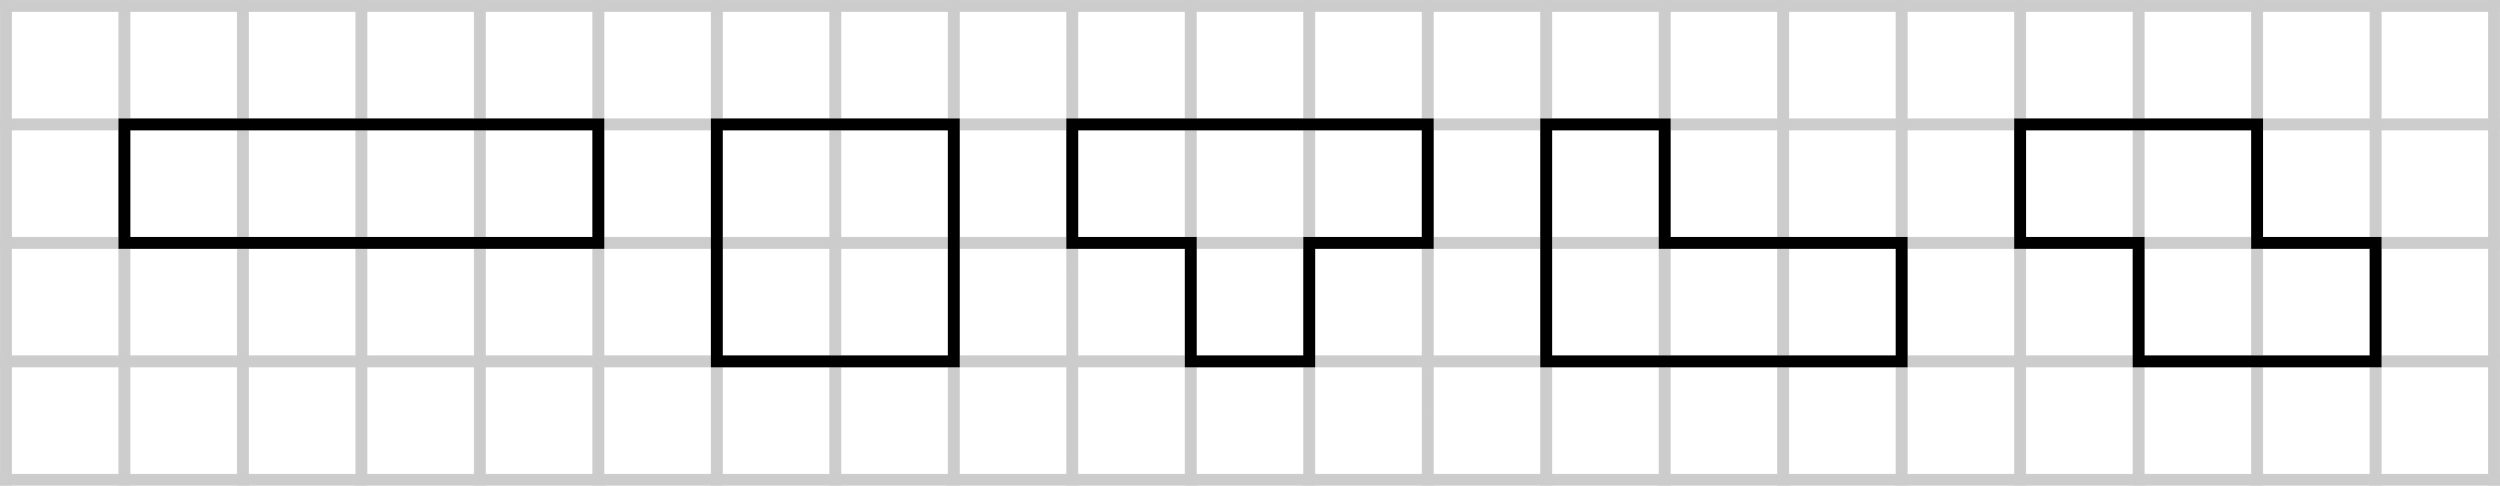
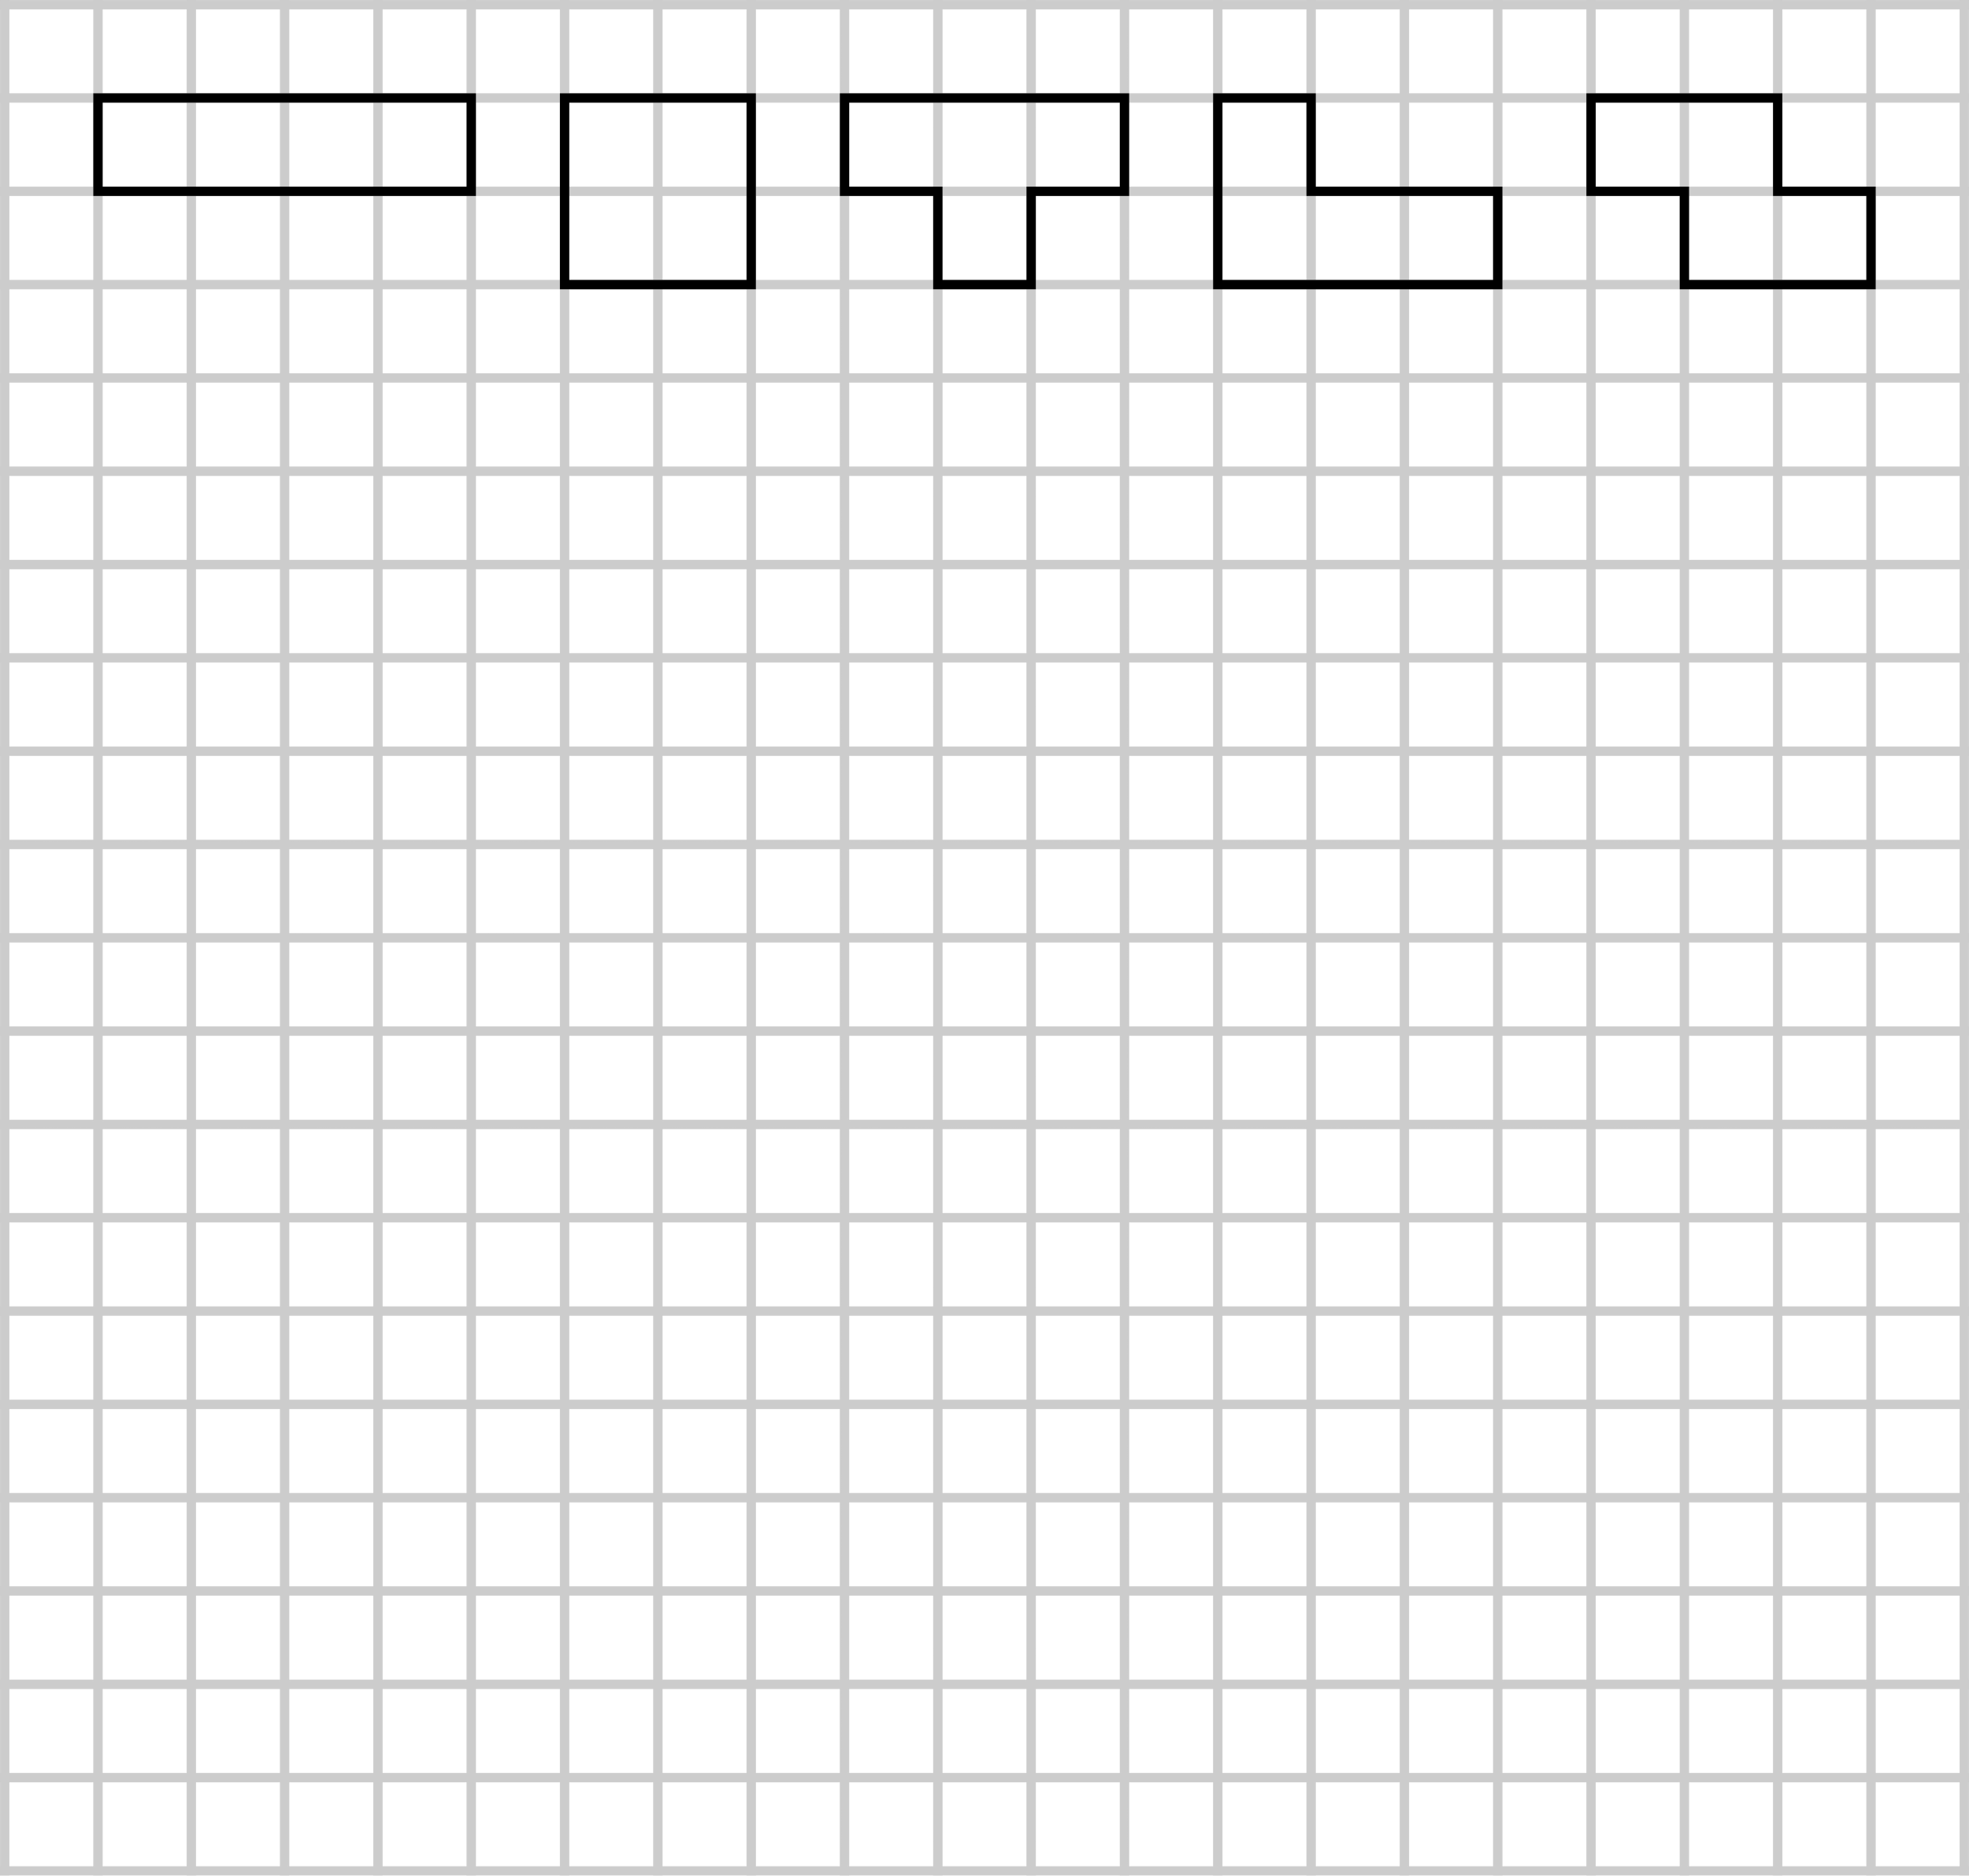
- <svg xmlns="http://www.w3.org/2000/svg" version="1.1" width="2110" height="410" viewBox="-0.5 -0.5 211 41" preserveAspectRatio="xMinYMin meet">
+ <svg xmlns="http://www.w3.org/2000/svg" version="1.1" width="2110" height="2010" viewBox="-0.05 -0.05 21.1 20.1" preserveAspectRatio="xMinYMin meet">
  <defs>
-     <pattern id="tetromino-grid" width="10" height="10" patternUnits="userSpaceOnUse">
-       <rect width="10" height="10" fill="none" stroke="#ccc" stroke-width="1" />
+     <pattern id="tetromino-grid" width="1" height="1" patternUnits="userSpaceOnUse">
+       <rect width="1" height="1" fill="none" stroke="#ccc" stroke-width=".1" />
    </pattern>
  </defs>
-   <rect x="-0.5" y="-0.5" width="100%" height="100%" fill="url(#tetromino-grid)" />
-   <polygon points="10,10 50,10 50,20 10,20" fill="none" stroke="black" />
-   <polygon points="60,10 80,10 80,30 60,30" fill="none" stroke="black" />
-   <polygon points="90,10 120,10 120,20 110,20 110,30 100,30 100,20 90,20" fill="none" stroke="black" />
-   <polygon points="130,10 140,10 140,20 160,20 160,30 130,30" fill="none" stroke="black" />
-   <polygon points="170,10 190,10 190,20 200,20 200,30 180,30 180,20 170,20" fill="none" stroke="black" />
+   <rect x="-0.05" y="-0.05" width="100%" height="100%" fill="url(#tetromino-grid)" />
+   <polygon points="1,1 5,1 5,2 1,2" fill="none" stroke="black" stroke-width=".1" />
+   <polygon points="6,1 8,1 8,3 6,3" fill="none" stroke="black" stroke-width=".1" />
+   <polygon points="9,1 12,1 12,2 11,2 11,3 10,3 10,2 9,2" fill="none" stroke="black" stroke-width=".1" />
+   <polygon points="13,1 14,1 14,2 16,2 16,3 13,3" fill="none" stroke="black" stroke-width=".1" />
+   <polygon points="17,1 19,1 19,2 20,2 20,3 18,3 18,2 17,2" fill="none" stroke="black" stroke-width=".1" />
</svg>
